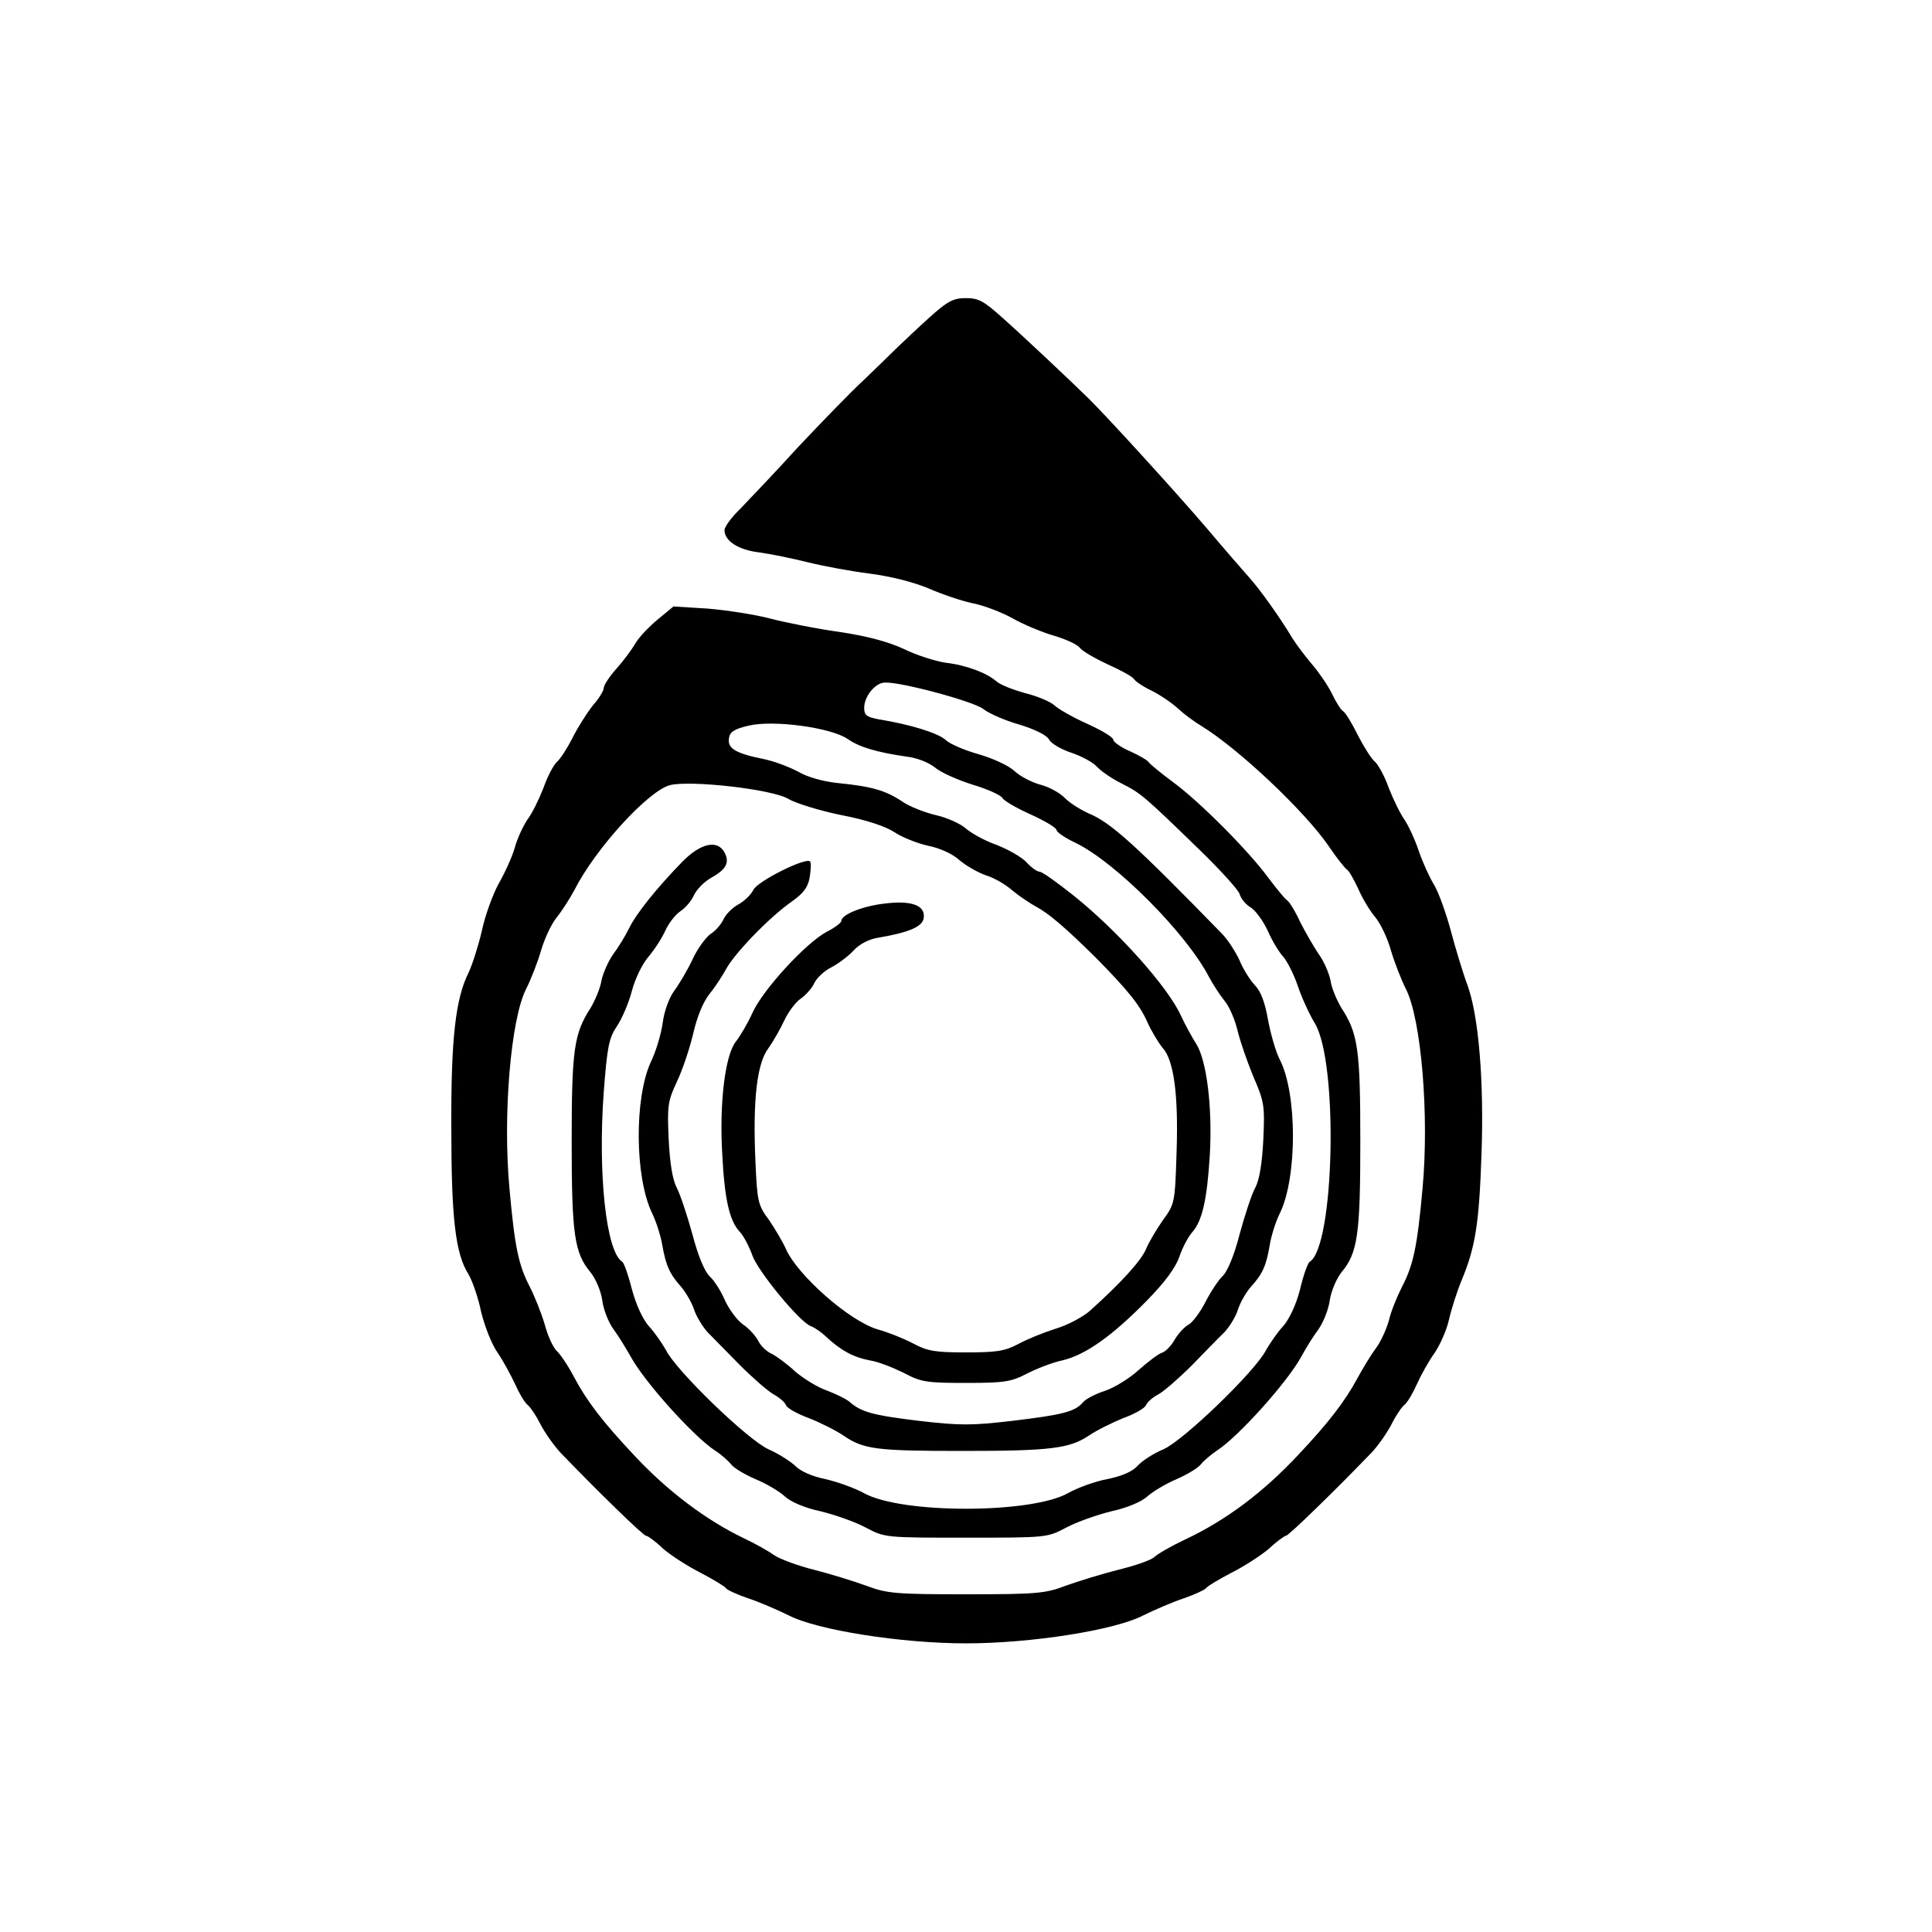
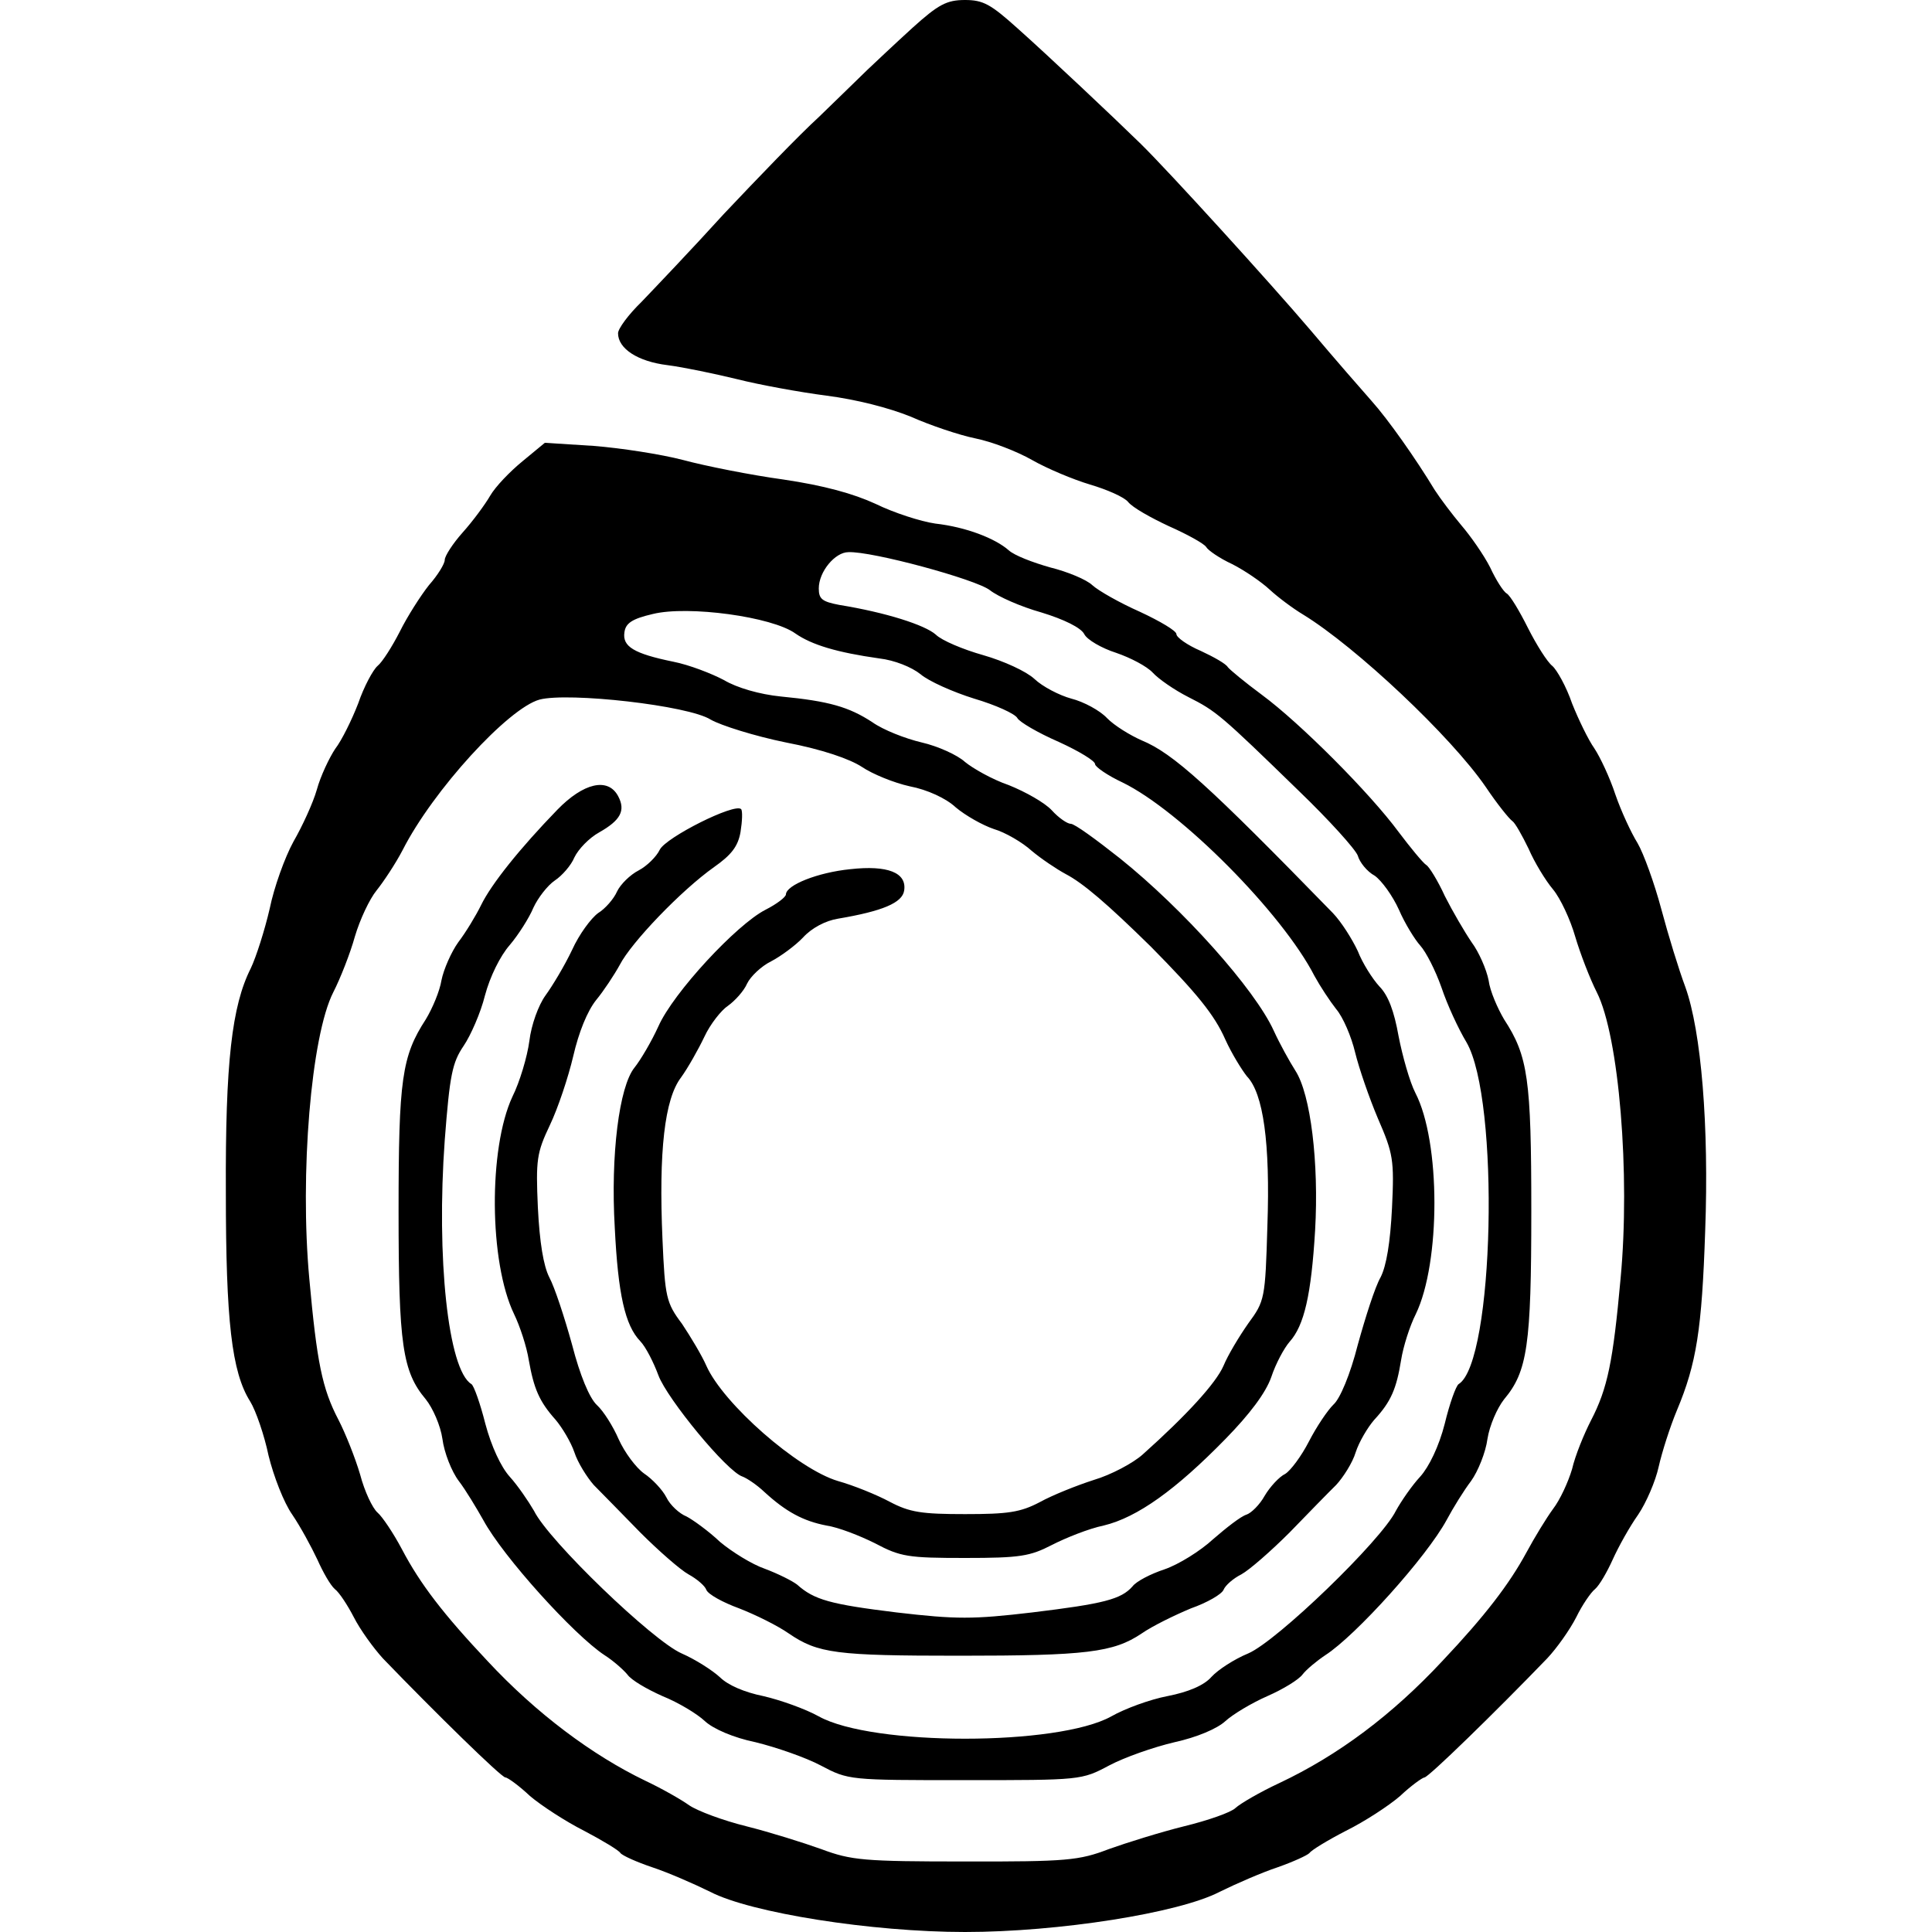
<svg xmlns="http://www.w3.org/2000/svg" data-authored="svg-authoring Landsraad alpha trace" overflow="visible" id="root" version="1.0" viewBox="0 0 100 100" preserveAspectRatio="xMidYMid meet">
  <g>
-     <path d="M48.11 16.43c-0.63 0.57-1.35 1.25-1.63 1.52-0.27 0.27-1.07 1.04-1.75 1.7-0.7 0.64-2.23 2.23-3.42 3.49-1.17 1.29-2.52 2.7-2.97 3.17-0.47 0.45-0.84 0.96-0.84 1.13 0 0.55 0.7 1.02 1.78 1.15 0.59 0.08 1.72 0.31 2.52 0.51 0.8 0.2 2.25 0.47 3.22 0.59 1.07 0.14 2.23 0.43 3.03 0.76 0.7 0.31 1.74 0.66 2.32 0.78 0.59 0.12 1.5 0.47 2.05 0.78 0.55 0.31 1.48 0.7 2.09 0.88 0.61 0.18 1.23 0.45 1.37 0.63 0.16 0.2 0.82 0.57 1.46 0.87 0.66 0.29 1.27 0.63 1.35 0.75 0.06 0.12 0.49 0.41 0.94 0.62 0.45 0.23 1.05 0.64 1.35 0.92 0.29 0.27 0.84 0.68 1.21 0.9 1.91 1.17 5.33 4.39 6.58 6.21 0.41 0.61 0.84 1.15 0.96 1.23 0.1 0.06 0.35 0.51 0.58 1 0.21 0.49 0.61 1.15 0.88 1.46 0.27 0.33 0.63 1.09 0.8 1.7 0.18 0.61 0.53 1.52 0.78 2.01 0.8 1.58 1.21 6.56 0.86 10.33-0.27 2.99-0.47 3.95-1.07 5.1-0.25 0.49-0.57 1.27-0.68 1.76-0.14 0.47-0.43 1.11-0.69 1.44-0.23 0.31-0.66 1.02-0.96 1.57-0.61 1.13-1.48 2.27-3.02 3.9-1.82 1.95-3.75 3.4-5.88 4.4-0.7 0.33-1.41 0.74-1.58 0.9-0.16 0.16-1 0.45-1.86 0.66-0.84 0.21-2.07 0.59-2.71 0.82-1.07 0.41-1.52 0.45-5.18 0.45-3.65 0-4.1-0.04-5.18-0.45-0.64-0.23-1.86-0.61-2.69-0.82-0.84-0.21-1.76-0.55-2.07-0.76-0.29-0.21-1-0.61-1.58-0.88-1.91-0.92-3.93-2.42-5.69-4.32-1.58-1.68-2.42-2.77-3.08-4.02-0.31-0.59-0.72-1.19-0.88-1.33-0.18-0.16-0.47-0.76-0.63-1.37-0.18-0.61-0.53-1.48-0.78-1.97-0.59-1.13-0.78-2.09-1.05-5.08-0.35-3.77 0.06-8.75 0.86-10.33 0.25-0.49 0.61-1.41 0.78-2.01 0.18-0.61 0.53-1.35 0.78-1.66 0.25-0.31 0.68-0.96 0.94-1.45 1.09-2.15 3.81-5.12 4.94-5.43 1.04-0.27 5.37 0.21 6.17 0.73 0.37 0.21 1.58 0.59 2.71 0.82 1.31 0.25 2.3 0.59 2.74 0.88 0.37 0.25 1.15 0.57 1.72 0.7 0.63 0.12 1.31 0.43 1.66 0.76 0.35 0.29 0.96 0.64 1.37 0.78 0.41 0.12 1.04 0.49 1.36 0.78 0.35 0.29 0.9 0.66 1.23 0.84 0.63 0.33 1.5 1.07 3.07 2.62 1.66 1.68 2.29 2.46 2.68 3.34 0.23 0.51 0.59 1.09 0.78 1.33 0.59 0.61 0.84 2.4 0.74 5.39-0.08 2.64-0.1 2.71-0.69 3.52-0.33 0.47-0.74 1.15-0.89 1.52-0.27 0.63-1.33 1.78-2.91 3.2-0.35 0.31-1.15 0.74-1.76 0.92-0.63 0.2-1.5 0.55-1.95 0.8-0.7 0.37-1.15 0.43-2.7 0.43-1.56 0-1.99-0.06-2.71-0.45-0.47-0.25-1.31-0.59-1.86-0.74-1.46-0.43-4.14-2.79-4.75-4.16-0.16-0.37-0.57-1.05-0.88-1.51-0.57-0.76-0.61-0.96-0.7-3.04-0.14-3.18 0.08-5.06 0.67-5.84 0.25-0.35 0.63-1.02 0.84-1.47 0.21-0.45 0.61-0.96 0.85-1.11 0.25-0.18 0.57-0.53 0.69-0.8 0.12-0.25 0.51-0.63 0.86-0.8 0.35-0.18 0.88-0.57 1.15-0.86 0.31-0.35 0.82-0.61 1.27-0.68 1.6-0.27 2.32-0.57 2.38-1.02 0.1-0.64-0.59-0.92-1.95-0.76-1.17 0.12-2.3 0.57-2.31 0.9 0 0.1-0.33 0.35-0.74 0.56-1.04 0.53-3.32 2.99-3.86 4.2-0.25 0.55-0.64 1.21-0.86 1.49-0.55 0.68-0.86 3.14-0.71 5.76 0.12 2.4 0.37 3.52 0.92 4.1 0.2 0.21 0.49 0.78 0.65 1.23 0.31 0.84 2.48 3.48 3.04 3.65 0.16 0.06 0.51 0.29 0.78 0.55 0.78 0.72 1.41 1.05 2.23 1.21 0.43 0.06 1.21 0.37 1.76 0.64 0.92 0.49 1.19 0.53 3.24 0.53 1.99 0 2.34-0.06 3.13-0.47 0.49-0.25 1.33-0.59 1.87-0.7 1.21-0.29 2.6-1.29 4.39-3.12 0.88-0.9 1.45-1.66 1.65-2.23 0.16-0.49 0.47-1.05 0.66-1.27 0.53-0.59 0.78-1.7 0.92-4.02 0.14-2.44-0.16-4.9-0.71-5.75-0.21-0.33-0.57-0.98-0.78-1.44-0.68-1.5-3.26-4.38-5.54-6.21-0.86-0.68-1.64-1.25-1.78-1.25-0.12 0-0.43-0.21-0.68-0.49-0.25-0.27-0.94-0.66-1.55-0.9-0.61-0.21-1.31-0.61-1.58-0.84-0.27-0.25-0.98-0.57-1.56-0.7-0.59-0.14-1.39-0.45-1.78-0.73-0.84-0.55-1.56-0.76-3.3-0.93-0.76-0.08-1.58-0.31-2.05-0.59-0.43-0.23-1.25-0.55-1.82-0.66-1.43-0.29-1.84-0.55-1.76-1.06 0.04-0.33 0.27-0.49 1.02-0.66 1.27-0.31 4.3 0.1 5.14 0.7 0.59 0.41 1.5 0.68 3.02 0.9 0.55 0.06 1.17 0.31 1.49 0.57 0.29 0.25 1.17 0.64 1.93 0.88 0.78 0.23 1.48 0.55 1.56 0.7 0.08 0.14 0.74 0.53 1.49 0.86 0.72 0.33 1.31 0.68 1.31 0.8 0 0.1 0.45 0.41 0.99 0.66 2.09 1.02 5.76 4.71 6.92 6.98 0.2 0.37 0.55 0.9 0.78 1.19 0.25 0.29 0.55 1 0.68 1.56 0.14 0.57 0.51 1.64 0.82 2.38 0.55 1.27 0.59 1.48 0.51 3.22-0.06 1.25-0.2 2.09-0.41 2.5-0.2 0.35-0.55 1.45-0.82 2.43-0.27 1.07-0.64 1.95-0.88 2.16-0.21 0.2-0.61 0.8-0.88 1.33-0.27 0.53-0.66 1.05-0.86 1.17-0.21 0.1-0.55 0.47-0.74 0.79-0.18 0.33-0.49 0.63-0.66 0.68-0.2 0.06-0.72 0.47-1.19 0.88-0.47 0.43-1.25 0.92-1.76 1.09-0.49 0.16-1.02 0.43-1.15 0.61-0.41 0.47-1.04 0.63-3.62 0.94-2.13 0.25-2.73 0.25-4.88 0-2.38-0.29-2.97-0.45-3.59-1-0.18-0.14-0.68-0.39-1.16-0.57-0.47-0.16-1.19-0.61-1.62-0.97-0.41-0.39-0.98-0.8-1.21-0.92-0.25-0.1-0.59-0.41-0.72-0.69-0.14-0.27-0.51-0.66-0.8-0.85-0.29-0.21-0.7-0.76-0.92-1.24-0.2-0.47-0.55-1.02-0.78-1.23-0.27-0.25-0.61-1.07-0.9-2.18-0.27-0.98-0.63-2.07-0.82-2.43-0.21-0.41-0.35-1.25-0.41-2.51-0.08-1.72-0.04-1.97 0.43-2.97 0.29-0.61 0.66-1.72 0.84-2.48 0.2-0.88 0.51-1.62 0.82-2.02 0.27-0.33 0.66-0.92 0.86-1.28 0.41-0.8 2.21-2.68 3.4-3.52 0.61-0.43 0.86-0.74 0.95-1.27 0.06-0.39 0.08-0.76 0.02-0.82-0.23-0.23-2.71 1.02-2.93 1.46-0.12 0.25-0.47 0.59-0.76 0.75-0.31 0.16-0.66 0.51-0.78 0.76-0.12 0.27-0.43 0.63-0.68 0.78-0.25 0.18-0.68 0.76-0.94 1.33-0.27 0.57-0.7 1.29-0.96 1.64-0.25 0.35-0.51 1.05-0.58 1.64-0.08 0.57-0.35 1.48-0.61 2.01-0.86 1.86-0.84 5.96 0.06 7.83 0.21 0.43 0.45 1.17 0.53 1.66 0.18 1.02 0.37 1.48 0.97 2.15 0.23 0.27 0.55 0.8 0.67 1.17 0.12 0.37 0.45 0.9 0.7 1.18 0.27 0.27 1.02 1.04 1.68 1.71 0.66 0.66 1.45 1.35 1.74 1.51 0.29 0.16 0.59 0.41 0.64 0.56 0.06 0.16 0.59 0.45 1.18 0.67 0.59 0.23 1.39 0.63 1.79 0.9 1.05 0.72 1.7 0.8 6.15 0.8 4.57 0 5.55-0.12 6.57-0.8 0.39-0.27 1.19-0.66 1.77-0.9 0.59-0.21 1.11-0.51 1.18-0.67 0.06-0.16 0.35-0.41 0.64-0.56 0.29-0.16 1.07-0.84 1.74-1.51 0.66-0.68 1.41-1.45 1.68-1.71 0.25-0.27 0.59-0.8 0.7-1.18 0.12-0.37 0.43-0.9 0.67-1.17 0.61-0.66 0.8-1.13 0.97-2.15 0.08-0.49 0.31-1.23 0.53-1.66 0.9-1.86 0.9-6.21-0.02-7.97-0.2-0.39-0.47-1.33-0.6-2.05-0.16-0.9-0.37-1.46-0.69-1.79-0.25-0.27-0.61-0.84-0.78-1.27-0.2-0.43-0.59-1.05-0.9-1.37-4.49-4.61-5.76-5.76-6.89-6.23-0.41-0.18-0.98-0.53-1.25-0.8-0.25-0.27-0.84-0.59-1.29-0.7-0.43-0.12-1.04-0.43-1.33-0.71-0.29-0.27-1.09-0.64-1.84-0.86-0.72-0.2-1.5-0.53-1.71-0.74-0.39-0.35-1.8-0.8-3.48-1.07-0.61-0.12-0.74-0.21-0.74-0.59 0-0.61 0.59-1.31 1.07-1.31 0.84-0.04 4.61 0.98 5.1 1.37 0.29 0.23 1.11 0.59 1.85 0.8 0.82 0.25 1.43 0.55 1.55 0.78 0.1 0.2 0.63 0.51 1.15 0.68 0.53 0.18 1.11 0.49 1.31 0.71 0.21 0.23 0.78 0.63 1.29 0.88 1 0.51 1.15 0.63 3.98 3.38 1.09 1.05 2.05 2.11 2.13 2.34 0.06 0.23 0.33 0.57 0.61 0.72 0.25 0.18 0.64 0.72 0.87 1.23 0.21 0.49 0.57 1.07 0.77 1.29 0.21 0.23 0.55 0.9 0.76 1.51 0.21 0.63 0.61 1.5 0.9 1.97 1.21 2.07 1 11.54-0.28 12.32-0.1 0.06-0.33 0.7-0.5 1.43-0.21 0.82-0.57 1.56-0.88 1.91-0.29 0.31-0.68 0.88-0.88 1.23-0.53 1.07-4.28 4.69-5.32 5.14-0.51 0.21-1.09 0.59-1.32 0.84-0.27 0.31-0.84 0.55-1.59 0.7-0.63 0.12-1.54 0.45-2.03 0.73-1.93 1.07-8.61 1.07-10.54 0-0.49-0.27-1.39-0.59-2-0.73-0.68-0.14-1.27-0.39-1.56-0.68-0.27-0.25-0.88-0.64-1.38-0.86-1.04-0.45-4.79-4.06-5.32-5.14-0.2-0.35-0.59-0.92-0.88-1.23-0.31-0.35-0.66-1.09-0.88-1.91-0.18-0.72-0.41-1.37-0.5-1.43-0.84-0.51-1.27-4.57-0.96-8.79 0.18-2.36 0.27-2.79 0.68-3.4 0.25-0.37 0.61-1.19 0.77-1.81 0.18-0.68 0.55-1.43 0.89-1.82 0.31-0.37 0.7-0.98 0.86-1.35 0.16-0.35 0.51-0.8 0.76-0.97 0.27-0.18 0.59-0.55 0.71-0.84 0.14-0.29 0.53-0.7 0.9-0.9 0.76-0.43 0.96-0.78 0.68-1.31-0.37-0.68-1.25-0.47-2.19 0.49-1.35 1.39-2.38 2.68-2.75 3.44-0.18 0.37-0.55 0.98-0.82 1.34-0.25 0.35-0.53 0.98-0.61 1.37-0.06 0.39-0.33 1.02-0.56 1.41-0.86 1.33-0.98 2.15-0.98 6.91 0 4.82 0.14 5.78 0.98 6.78 0.25 0.31 0.53 0.94 0.6 1.43 0.06 0.49 0.33 1.17 0.59 1.52 0.25 0.33 0.64 0.98 0.88 1.4 0.72 1.33 3.28 4.16 4.37 4.87 0.33 0.21 0.68 0.53 0.82 0.7 0.14 0.2 0.7 0.53 1.27 0.78 0.57 0.23 1.25 0.64 1.53 0.9 0.29 0.27 1.02 0.59 1.83 0.76 0.74 0.18 1.8 0.55 2.34 0.84 1 0.53 1.02 0.53 5.2 0.53 4.18 0 4.2 0 5.2-0.53 0.55-0.29 1.6-0.66 2.34-0.84 0.82-0.18 1.54-0.49 1.84-0.76 0.27-0.25 0.96-0.66 1.52-0.9 0.57-0.25 1.13-0.59 1.27-0.78 0.14-0.18 0.51-0.49 0.82-0.7 1.09-0.7 3.65-3.54 4.37-4.87 0.23-0.43 0.63-1.07 0.88-1.4 0.25-0.35 0.53-1.04 0.59-1.52 0.08-0.49 0.35-1.11 0.6-1.43 0.84-1 0.98-1.95 0.98-6.78 0-4.77-0.12-5.59-0.98-6.91-0.23-0.39-0.51-1.02-0.56-1.41-0.08-0.39-0.35-1.02-0.61-1.37-0.25-0.37-0.68-1.11-0.96-1.66-0.25-0.55-0.57-1.07-0.68-1.13-0.12-0.08-0.57-0.63-0.99-1.19-1.04-1.41-3.55-3.93-4.93-4.94-0.61-0.45-1.15-0.9-1.23-1-0.06-0.12-0.51-0.37-0.97-0.58-0.49-0.21-0.88-0.49-0.88-0.61 0-0.12-0.59-0.47-1.31-0.8-0.74-0.33-1.5-0.76-1.72-0.96-0.21-0.2-0.9-0.49-1.52-0.64-0.64-0.18-1.29-0.43-1.49-0.61-0.49-0.43-1.54-0.84-2.65-0.97-0.53-0.08-1.5-0.39-2.15-0.71-0.8-0.37-1.86-0.66-3.32-0.88-1.17-0.16-2.81-0.49-3.62-0.7-0.8-0.21-2.25-0.43-3.22-0.51l-1.76-0.11-0.8 0.66c-0.45 0.37-0.98 0.92-1.17 1.25-0.18 0.31-0.63 0.92-1 1.33-0.35 0.39-0.64 0.84-0.64 0.98 0 0.14-0.25 0.55-0.57 0.91-0.29 0.37-0.78 1.13-1.05 1.68-0.27 0.53-0.63 1.09-0.8 1.23-0.16 0.14-0.49 0.74-0.7 1.35-0.23 0.59-0.59 1.33-0.83 1.64-0.21 0.31-0.53 0.98-0.66 1.47-0.14 0.49-0.53 1.33-0.84 1.87-0.31 0.57-0.7 1.66-0.86 2.42-0.18 0.78-0.49 1.74-0.68 2.15-0.68 1.35-0.92 3.4-0.9 8.07 0 4.63 0.21 6.48 0.88 7.54 0.2 0.33 0.51 1.21 0.66 1.95 0.18 0.74 0.55 1.7 0.86 2.13 0.29 0.43 0.68 1.15 0.9 1.62 0.2 0.45 0.47 0.92 0.63 1.06 0.16 0.12 0.47 0.59 0.68 1.01 0.23 0.45 0.7 1.11 1.05 1.49 1.86 1.93 4.28 4.3 4.42 4.29 0.08 0 0.49 0.29 0.88 0.67 0.41 0.35 1.29 0.92 1.95 1.25 0.66 0.35 1.25 0.7 1.31 0.8 0.08 0.1 0.59 0.33 1.15 0.52 0.55 0.18 1.5 0.59 2.09 0.88 1.46 0.76 5.82 1.45 9.18 1.45 3.36 0 7.71-0.68 9.18-1.45 0.59-0.29 1.54-0.7 2.09-0.88 0.57-0.2 1.07-0.43 1.15-0.52 0.06-0.1 0.64-0.45 1.31-0.8 0.66-0.33 1.54-0.9 1.95-1.25 0.39-0.37 0.8-0.66 0.88-0.67 0.14 0 2.56-2.36 4.42-4.29 0.35-0.37 0.82-1.04 1.05-1.49 0.21-0.43 0.53-0.9 0.68-1.01 0.16-0.14 0.43-0.61 0.63-1.06 0.21-0.47 0.61-1.19 0.92-1.62 0.29-0.43 0.63-1.21 0.74-1.72 0.12-0.53 0.41-1.45 0.66-2.05 0.7-1.68 0.9-2.91 1.02-6.46 0.14-3.77-0.14-7.19-0.72-8.79-0.23-0.61-0.61-1.86-0.86-2.8-0.25-0.94-0.64-2.01-0.86-2.38-0.23-0.37-0.59-1.15-0.8-1.76-0.2-0.61-0.55-1.35-0.76-1.66-0.21-0.29-0.57-1.04-0.8-1.62-0.21-0.61-0.55-1.21-0.71-1.35-0.18-0.14-0.57-0.76-0.88-1.36-0.31-0.63-0.64-1.17-0.76-1.25-0.12-0.06-0.39-0.49-0.6-0.94-0.23-0.45-0.7-1.13-1.04-1.52-0.33-0.39-0.76-0.96-0.96-1.27-0.68-1.13-1.68-2.54-2.28-3.21-0.33-0.37-1.33-1.52-2.19-2.54-1.43-1.68-5.12-5.74-6.13-6.73-0.96-0.94-3.38-3.22-4.44-4.16-0.96-0.86-1.23-1.02-1.89-1.02-0.66 0-0.96 0.16-1.89 1z" />
+     <path d="M47.23 1.44c-0.9 0.82-1.94 1.8-2.34 2.18-0.39 0.39-1.54 1.49-2.51 2.44-1.01 0.92-3.2 3.2-4.91 5.01-1.68 1.85-3.62 3.88-4.27 4.56-0.67 0.65-1.21 1.38-1.21 1.62 0 0.79 1.01 1.46 2.56 1.65 0.85 0.11 2.47 0.45 3.62 0.73 1.15 0.29 3.23 0.67 4.62 0.85 1.54 0.2 3.2 0.62 4.36 1.09 1.01 0.45 2.5 0.95 3.33 1.12 0.85 0.17 2.15 0.67 2.94 1.12 0.79 0.45 2.13 1.01 3 1.27 0.88 0.26 1.77 0.65 1.97 0.9 0.23 0.29 1.18 0.82 2.1 1.25 0.95 0.42 1.82 0.9 1.94 1.08 0.09 0.17 0.7 0.59 1.35 0.89 0.65 0.33 1.51 0.92 1.94 1.32 0.42 0.39 1.21 0.98 1.73 1.29 2.74 1.68 7.65 6.3 9.45 8.92 0.59 0.88 1.21 1.65 1.38 1.77 0.14 0.09 0.5 0.73 0.84 1.43 0.3 0.7 0.88 1.65 1.26 2.1 0.39 0.47 0.9 1.57 1.15 2.44 0.26 0.88 0.76 2.18 1.12 2.89 1.15 2.27 1.74 9.42 1.23 14.83-0.39 4.29-0.67 5.67-1.53 7.33-0.36 0.7-0.82 1.82-0.98 2.52-0.2 0.67-0.62 1.59-0.99 2.07-0.33 0.45-0.95 1.46-1.38 2.26-0.88 1.62-2.13 3.26-4.34 5.6-2.61 2.8-5.39 4.88-8.44 6.32-1.01 0.47-2.02 1.06-2.27 1.29-0.23 0.23-1.44 0.65-2.67 0.95-1.21 0.3-2.97 0.85-3.89 1.18-1.54 0.59-2.18 0.65-7.44 0.64-5.24 0-5.89-0.06-7.44-0.64-0.92-0.33-2.67-0.88-3.87-1.18-1.21-0.3-2.53-0.79-2.97-1.09-0.42-0.3-1.44-0.88-2.27-1.27-2.74-1.32-5.64-3.48-8.17-6.2-2.27-2.41-3.48-3.98-4.42-5.77-0.45-0.85-1.03-1.71-1.27-1.91-0.26-0.23-0.67-1.09-0.9-1.97-0.26-0.88-0.76-2.13-1.12-2.83-0.85-1.62-1.12-3-1.51-7.3-0.5-5.41 0.09-12.57 1.24-14.83 0.36-0.7 0.88-2.02 1.12-2.89 0.26-0.88 0.76-1.94 1.12-2.38 0.36-0.45 0.98-1.38 1.35-2.09 1.57-3.09 5.47-7.35 7.09-7.79 1.49-0.39 7.71 0.3 8.86 1.04 0.53 0.3 2.27 0.85 3.89 1.18 1.88 0.36 3.3 0.85 3.94 1.27 0.53 0.36 1.65 0.82 2.47 1 0.9 0.17 1.88 0.62 2.38 1.09 0.5 0.42 1.38 0.92 1.97 1.12 0.59 0.17 1.49 0.7 1.95 1.12 0.5 0.42 1.29 0.95 1.77 1.21 0.9 0.47 2.15 1.54 4.41 3.76 2.38 2.41 3.29 3.53 3.85 4.8 0.33 0.73 0.85 1.57 1.12 1.91 0.85 0.88 1.21 3.45 1.06 7.74-0.11 3.79-0.14 3.89-0.99 5.05-0.47 0.67-1.06 1.65-1.28 2.19-0.39 0.9-1.91 2.56-4.18 4.59-0.5 0.45-1.65 1.06-2.53 1.32-0.9 0.29-2.15 0.79-2.8 1.15-1.01 0.53-1.65 0.62-3.87 0.62-2.24 0-2.86-0.09-3.9-0.64-0.67-0.36-1.88-0.85-2.67-1.07-2.1-0.62-5.95-4.01-6.82-5.97-0.23-0.53-0.82-1.51-1.26-2.17-0.82-1.09-0.88-1.38-1.01-4.37-0.2-4.57 0.11-7.27 0.96-8.38 0.36-0.5 0.9-1.46 1.21-2.11 0.3-0.65 0.88-1.38 1.22-1.6 0.36-0.26 0.82-0.76 0.99-1.15 0.17-0.36 0.73-0.9 1.24-1.15 0.5-0.26 1.26-0.82 1.65-1.23 0.45-0.5 1.18-0.88 1.82-0.98 2.3-0.39 3.33-0.82 3.42-1.46 0.14-0.92-0.85-1.32-2.8-1.1-1.68 0.17-3.3 0.82-3.32 1.3 0 0.14-0.47 0.5-1.06 0.8-1.49 0.76-4.77 4.29-5.54 6.03-0.36 0.79-0.92 1.74-1.24 2.14-0.79 0.98-1.24 4.51-1.02 8.28 0.17 3.45 0.53 5.06 1.32 5.88 0.29 0.3 0.7 1.12 0.94 1.77 0.45 1.21 3.56 5 4.36 5.24 0.23 0.09 0.73 0.42 1.12 0.79 1.12 1.03 2.02 1.51 3.21 1.74 0.62 0.09 1.74 0.53 2.52 0.92 1.32 0.7 1.71 0.76 4.66 0.76 2.86 0 3.36-0.09 4.49-0.67 0.7-0.36 1.91-0.85 2.69-1.01 1.74-0.42 3.73-1.85 6.3-4.48 1.26-1.29 2.08-2.38 2.37-3.2 0.23-0.7 0.67-1.51 0.95-1.83 0.76-0.85 1.12-2.44 1.32-5.77 0.2-3.5-0.23-7.04-1.02-8.26-0.3-0.47-0.82-1.41-1.12-2.07-0.98-2.15-4.68-6.29-7.96-8.92-1.24-0.98-2.36-1.8-2.55-1.79-0.17 0-0.62-0.3-0.98-0.7-0.36-0.39-1.35-0.95-2.22-1.3-0.88-0.3-1.88-0.88-2.27-1.2-0.39-0.36-1.41-0.82-2.24-1.01-0.85-0.2-2-0.65-2.56-1.05-1.21-0.79-2.24-1.09-4.74-1.33-1.09-0.11-2.27-0.45-2.94-0.85-0.62-0.33-1.8-0.79-2.62-0.95-2.05-0.42-2.64-0.79-2.53-1.52 0.06-0.47 0.39-0.7 1.47-0.95 1.82-0.45 6.18 0.14 7.38 1.01 0.85 0.59 2.15 0.98 4.34 1.29 0.79 0.09 1.68 0.45 2.14 0.82 0.42 0.36 1.68 0.92 2.77 1.26 1.12 0.33 2.13 0.79 2.24 1.01 0.11 0.2 1.06 0.76 2.14 1.23 1.03 0.47 1.88 0.98 1.88 1.15 0 0.14 0.65 0.59 1.42 0.95 3 1.46 8.27 6.76 9.94 10.02 0.29 0.53 0.79 1.29 1.12 1.71 0.36 0.42 0.79 1.44 0.98 2.24 0.2 0.82 0.73 2.36 1.18 3.42 0.79 1.82 0.85 2.13 0.73 4.63-0.09 1.8-0.29 3-0.59 3.59-0.29 0.5-0.79 2.08-1.18 3.49-0.39 1.54-0.92 2.8-1.26 3.1-0.3 0.29-0.88 1.15-1.27 1.91-0.39 0.76-0.95 1.51-1.23 1.68-0.3 0.14-0.79 0.67-1.06 1.13-0.26 0.47-0.7 0.9-0.95 0.98-0.29 0.09-1.03 0.67-1.71 1.26-0.67 0.62-1.8 1.32-2.53 1.57-0.7 0.23-1.46 0.62-1.65 0.88-0.59 0.67-1.49 0.9-5.2 1.35-3.06 0.36-3.92 0.36-7.01 0-3.42-0.42-4.27-0.65-5.15-1.44-0.26-0.2-0.98-0.56-1.67-0.82-0.67-0.23-1.71-0.88-2.32-1.39-0.59-0.56-1.41-1.15-1.74-1.32-0.36-0.14-0.85-0.59-1.04-0.99-0.2-0.39-0.73-0.95-1.15-1.23-0.42-0.3-1.01-1.09-1.32-1.78-0.29-0.67-0.79-1.46-1.12-1.76-0.39-0.36-0.88-1.54-1.29-3.13-0.39-1.41-0.9-2.97-1.18-3.49-0.3-0.59-0.5-1.8-0.59-3.61-0.11-2.47-0.06-2.83 0.62-4.26 0.42-0.88 0.95-2.47 1.21-3.57 0.29-1.26 0.73-2.33 1.18-2.9 0.39-0.47 0.95-1.32 1.23-1.83 0.59-1.15 3.17-3.85 4.88-5.06 0.88-0.62 1.24-1.06 1.37-1.82 0.09-0.56 0.11-1.09 0.03-1.18-0.33-0.33-3.89 1.46-4.21 2.1-0.17 0.36-0.67 0.85-1.09 1.07-0.45 0.23-0.95 0.73-1.12 1.09-0.17 0.39-0.62 0.9-0.98 1.12-0.36 0.26-0.98 1.09-1.35 1.91-0.39 0.82-1.01 1.85-1.38 2.36-0.36 0.5-0.73 1.51-0.83 2.35-0.11 0.82-0.5 2.13-0.88 2.89-1.24 2.67-1.21 8.56 0.09 11.25 0.3 0.62 0.65 1.68 0.76 2.38 0.26 1.46 0.53 2.13 1.39 3.09 0.33 0.39 0.79 1.15 0.97 1.68 0.17 0.53 0.65 1.29 1 1.69 0.39 0.39 1.46 1.49 2.41 2.46 0.95 0.95 2.08 1.94 2.5 2.17 0.42 0.23 0.85 0.59 0.92 0.8 0.09 0.23 0.85 0.65 1.7 0.96 0.85 0.33 2 0.9 2.57 1.3 1.51 1.03 2.44 1.15 8.83 1.15 6.56 0 7.97-0.17 9.43-1.15 0.56-0.39 1.71-0.95 2.55-1.3 0.85-0.3 1.59-0.73 1.69-0.96 0.09-0.23 0.5-0.59 0.92-0.8 0.42-0.23 1.54-1.21 2.5-2.17 0.95-0.98 2.02-2.08 2.41-2.46 0.36-0.39 0.85-1.15 1.01-1.69 0.17-0.53 0.62-1.29 0.96-1.68 0.88-0.95 1.15-1.62 1.39-3.09 0.11-0.7 0.45-1.77 0.76-2.38 1.29-2.67 1.29-8.92-0.02-11.45-0.29-0.56-0.67-1.91-0.87-2.94-0.23-1.29-0.53-2.1-0.99-2.57-0.36-0.39-0.88-1.21-1.12-1.83-0.29-0.62-0.85-1.51-1.29-1.97-6.45-6.62-8.27-8.27-9.9-8.94-0.59-0.26-1.41-0.76-1.79-1.15-0.36-0.39-1.21-0.85-1.85-1.01-0.62-0.17-1.49-0.62-1.91-1.02-0.42-0.39-1.57-0.92-2.65-1.23-1.03-0.29-2.15-0.76-2.45-1.06-0.56-0.5-2.59-1.15-5-1.54-0.88-0.17-1.06-0.3-1.06-0.85 0-0.88 0.85-1.88 1.53-1.88 1.21-0.06 6.62 1.41 7.33 1.97 0.42 0.33 1.59 0.85 2.66 1.15 1.18 0.36 2.05 0.79 2.22 1.12 0.14 0.29 0.9 0.73 1.65 0.97 0.76 0.26 1.59 0.7 1.89 1.02 0.3 0.33 1.12 0.9 1.85 1.27 1.44 0.73 1.65 0.9 5.71 4.85 1.57 1.51 2.94 3.03 3.06 3.36 0.09 0.33 0.47 0.82 0.88 1.04 0.36 0.26 0.92 1.03 1.25 1.76 0.3 0.7 0.82 1.54 1.1 1.85 0.3 0.33 0.79 1.29 1.1 2.17 0.3 0.9 0.88 2.15 1.29 2.83 1.74 2.97 1.44 16.57-0.4 17.7-0.14 0.09-0.47 1.01-0.72 2.05-0.3 1.18-0.82 2.24-1.27 2.74-0.42 0.45-0.98 1.26-1.26 1.77-0.76 1.54-6.15 6.74-7.64 7.38-0.73 0.3-1.57 0.85-1.9 1.21-0.39 0.45-1.21 0.79-2.28 1-0.9 0.17-2.21 0.65-2.91 1.05-2.77 1.54-12.37 1.54-15.14 0-0.7-0.39-2-0.85-2.87-1.05-0.98-0.2-1.82-0.56-2.24-0.97-0.39-0.36-1.26-0.92-1.99-1.24-1.49-0.65-6.88-5.83-7.64-7.38-0.29-0.5-0.85-1.32-1.26-1.77-0.45-0.5-0.95-1.57-1.26-2.74-0.26-1.03-0.59-1.97-0.72-2.05-1.21-0.73-1.82-6.56-1.38-12.63 0.26-3.39 0.39-4.01 0.98-4.88 0.36-0.53 0.88-1.71 1.1-2.6 0.26-0.98 0.79-2.05 1.28-2.61 0.45-0.53 1.01-1.41 1.23-1.94 0.23-0.5 0.73-1.15 1.1-1.4 0.39-0.26 0.85-0.79 1.02-1.2 0.2-0.42 0.76-1.01 1.29-1.3 1.09-0.62 1.38-1.12 0.97-1.88-0.53-0.98-1.8-0.67-3.14 0.71-1.94 2-3.42 3.85-3.95 4.94-0.26 0.53-0.79 1.41-1.18 1.92-0.36 0.5-0.76 1.41-0.87 1.97-0.09 0.56-0.47 1.46-0.81 2.02-1.24 1.91-1.41 3.09-1.41 9.93 0 6.92 0.2 8.3 1.41 9.74 0.36 0.45 0.76 1.35 0.86 2.05 0.09 0.7 0.47 1.68 0.85 2.18 0.36 0.47 0.92 1.41 1.26 2.01 1.03 1.91 4.71 5.97 6.28 7 0.47 0.3 0.98 0.76 1.18 1 0.2 0.29 1.01 0.76 1.82 1.12 0.82 0.33 1.8 0.92 2.2 1.3 0.42 0.39 1.46 0.85 2.63 1.09 1.06 0.26 2.59 0.79 3.36 1.2 1.44 0.76 1.46 0.76 7.47 0.76 6 0 6.03 0 7.46-0.76 0.79-0.42 2.3-0.95 3.37-1.2 1.18-0.26 2.21-0.7 2.64-1.09 0.39-0.36 1.38-0.95 2.18-1.3 0.82-0.36 1.62-0.85 1.82-1.12 0.2-0.26 0.73-0.7 1.18-1 1.57-1.01 5.24-5.08 6.28-7 0.33-0.62 0.9-1.54 1.26-2.01 0.36-0.5 0.76-1.49 0.85-2.18 0.11-0.7 0.5-1.59 0.86-2.05 1.21-1.44 1.41-2.8 1.41-9.74 0-6.85-0.17-8.03-1.41-9.93-0.33-0.56-0.73-1.46-0.8-2.02-0.11-0.56-0.5-1.46-0.88-1.97-0.36-0.53-0.98-1.59-1.38-2.38-0.36-0.79-0.82-1.54-0.97-1.62-0.17-0.11-0.82-0.9-1.43-1.71-1.49-2.02-5.1-5.64-7.08-7.1-0.88-0.65-1.65-1.29-1.76-1.43-0.09-0.17-0.73-0.53-1.4-0.84-0.7-0.3-1.26-0.7-1.26-0.87 0-0.17-0.85-0.67-1.88-1.15-1.06-0.47-2.15-1.09-2.47-1.38-0.3-0.29-1.29-0.7-2.18-0.92-0.92-0.26-1.85-0.62-2.14-0.88-0.7-0.62-2.21-1.21-3.81-1.39-0.76-0.11-2.15-0.56-3.09-1.02-1.15-0.53-2.67-0.95-4.77-1.26-1.68-0.23-4.04-0.7-5.19-1.01-1.15-0.3-3.23-0.62-4.63-0.73l-2.53-0.16-1.15 0.95c-0.65 0.53-1.41 1.32-1.68 1.79-0.26 0.45-0.9 1.32-1.43 1.91-0.5 0.56-0.92 1.21-0.92 1.41 0 0.2-0.36 0.79-0.82 1.31-0.42 0.53-1.12 1.62-1.51 2.41-0.39 0.76-0.9 1.57-1.15 1.77-0.23 0.2-0.7 1.06-1 1.94-0.33 0.85-0.85 1.91-1.19 2.35-0.3 0.45-0.76 1.41-0.95 2.11-0.2 0.7-0.76 1.91-1.21 2.69-0.45 0.82-1.01 2.38-1.23 3.47-0.26 1.12-0.7 2.5-0.98 3.09-0.98 1.94-1.32 4.88-1.29 11.59 0 6.65 0.3 9.31 1.26 10.83 0.29 0.47 0.73 1.74 0.95 2.8 0.26 1.06 0.79 2.44 1.23 3.06 0.42 0.62 0.98 1.65 1.3 2.33 0.29 0.65 0.67 1.32 0.9 1.52 0.23 0.17 0.67 0.85 0.98 1.45 0.33 0.65 1.01 1.59 1.51 2.14 2.67 2.77 6.15 6.18 6.34 6.16 0.11 0 0.7 0.42 1.27 0.96 0.59 0.5 1.85 1.32 2.8 1.8 0.95 0.5 1.8 1.01 1.88 1.15 0.11 0.14 0.85 0.47 1.65 0.74 0.79 0.26 2.15 0.85 3 1.27 2.1 1.09 8.36 2.08 13.19 2.08 4.83 0 11.07-0.98 13.18-2.08 0.85-0.42 2.21-1.01 3-1.27 0.82-0.29 1.54-0.62 1.65-0.74 0.09-0.14 0.92-0.65 1.89-1.15 0.95-0.47 2.21-1.29 2.8-1.8 0.56-0.53 1.15-0.95 1.26-0.96 0.2 0 3.68-3.39 6.35-6.16 0.5-0.53 1.18-1.49 1.51-2.14 0.3-0.62 0.76-1.29 0.97-1.45 0.23-0.2 0.62-0.88 0.91-1.52 0.3-0.67 0.88-1.71 1.32-2.33 0.42-0.62 0.9-1.74 1.06-2.47 0.17-0.76 0.59-2.08 0.95-2.94 1.01-2.41 1.29-4.18 1.46-9.28 0.2-5.41-0.2-10.33-1.03-12.63-0.33-0.88-0.88-2.67-1.24-4.02-0.36-1.35-0.92-2.89-1.23-3.42-0.33-0.53-0.85-1.65-1.15-2.52-0.29-0.88-0.79-1.94-1.09-2.39-0.3-0.42-0.82-1.49-1.15-2.32-0.3-0.88-0.79-1.74-1.02-1.94-0.26-0.2-0.82-1.09-1.26-1.96-0.45-0.9-0.92-1.68-1.1-1.79-0.17-0.09-0.56-0.7-0.86-1.35-0.33-0.65-1.01-1.62-1.49-2.18-0.47-0.56-1.09-1.38-1.38-1.83-0.98-1.62-2.41-3.65-3.27-4.61-0.47-0.53-1.91-2.18-3.15-3.65-2.05-2.41-7.35-8.24-8.8-9.66-1.38-1.35-4.85-4.62-6.38-5.98-1.38-1.24-1.77-1.46-2.71-1.46-0.95 0-1.38 0.23-2.72 1.44z" />
  </g>
</svg>
